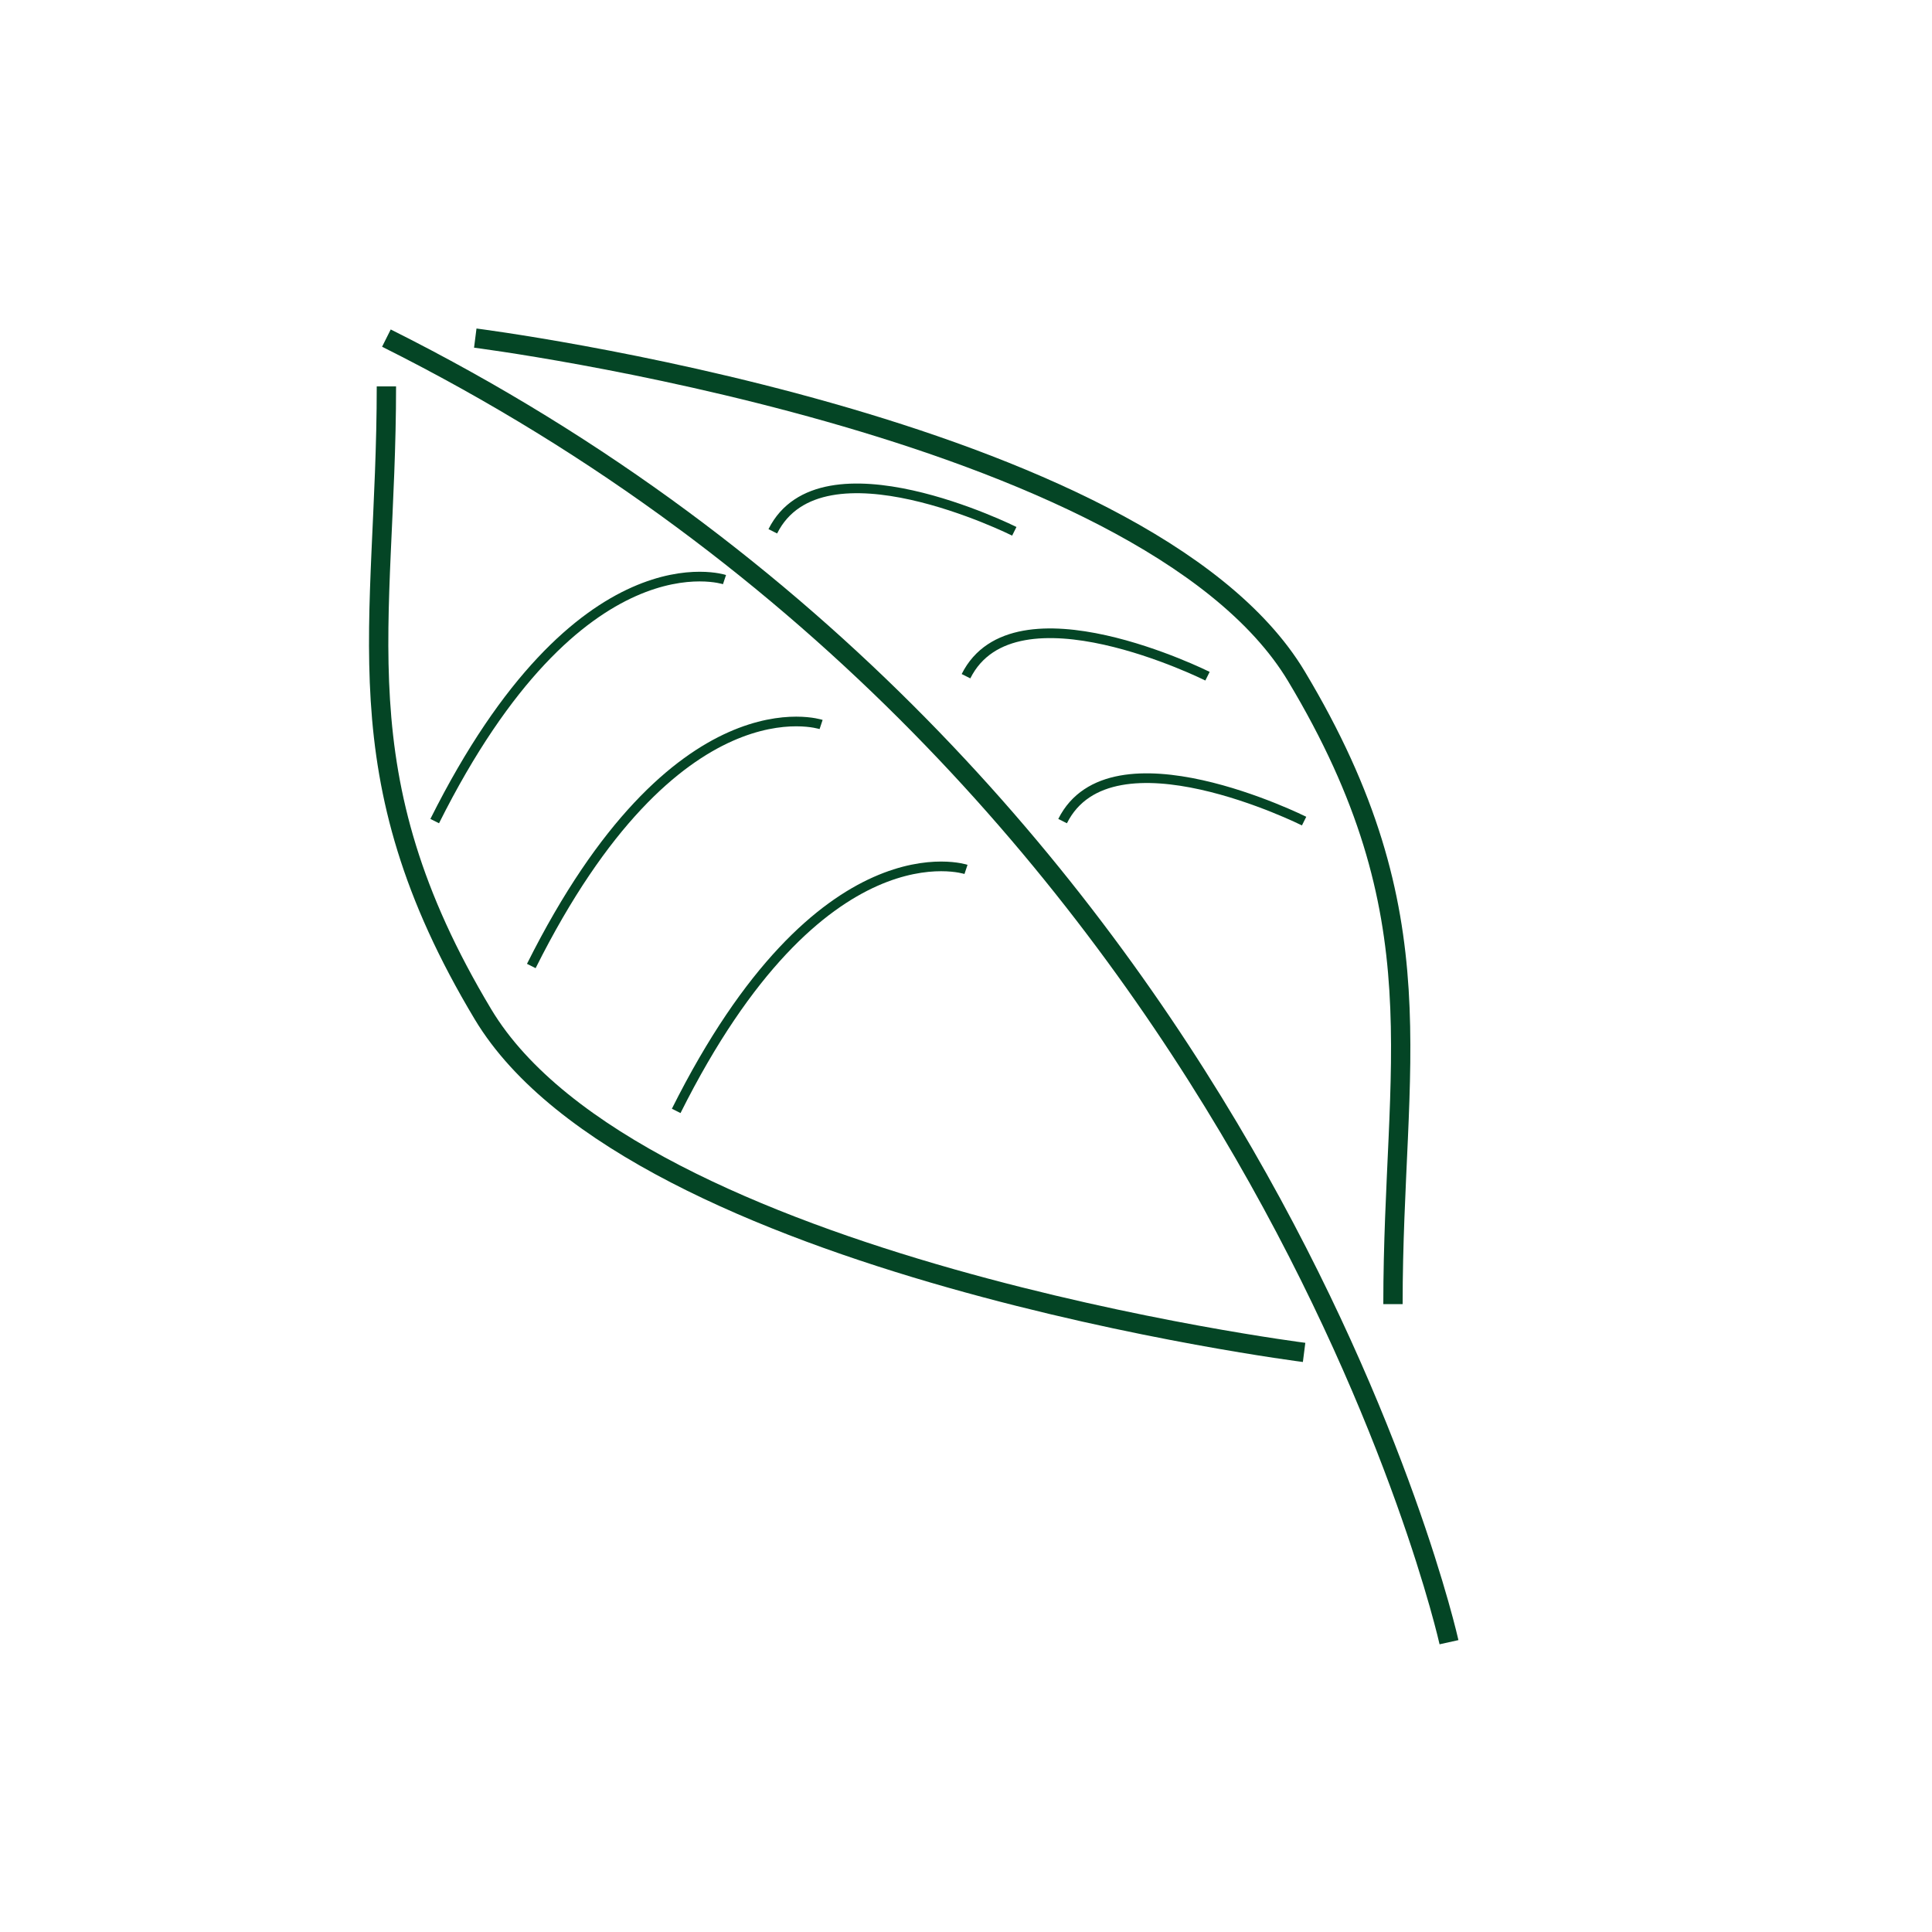
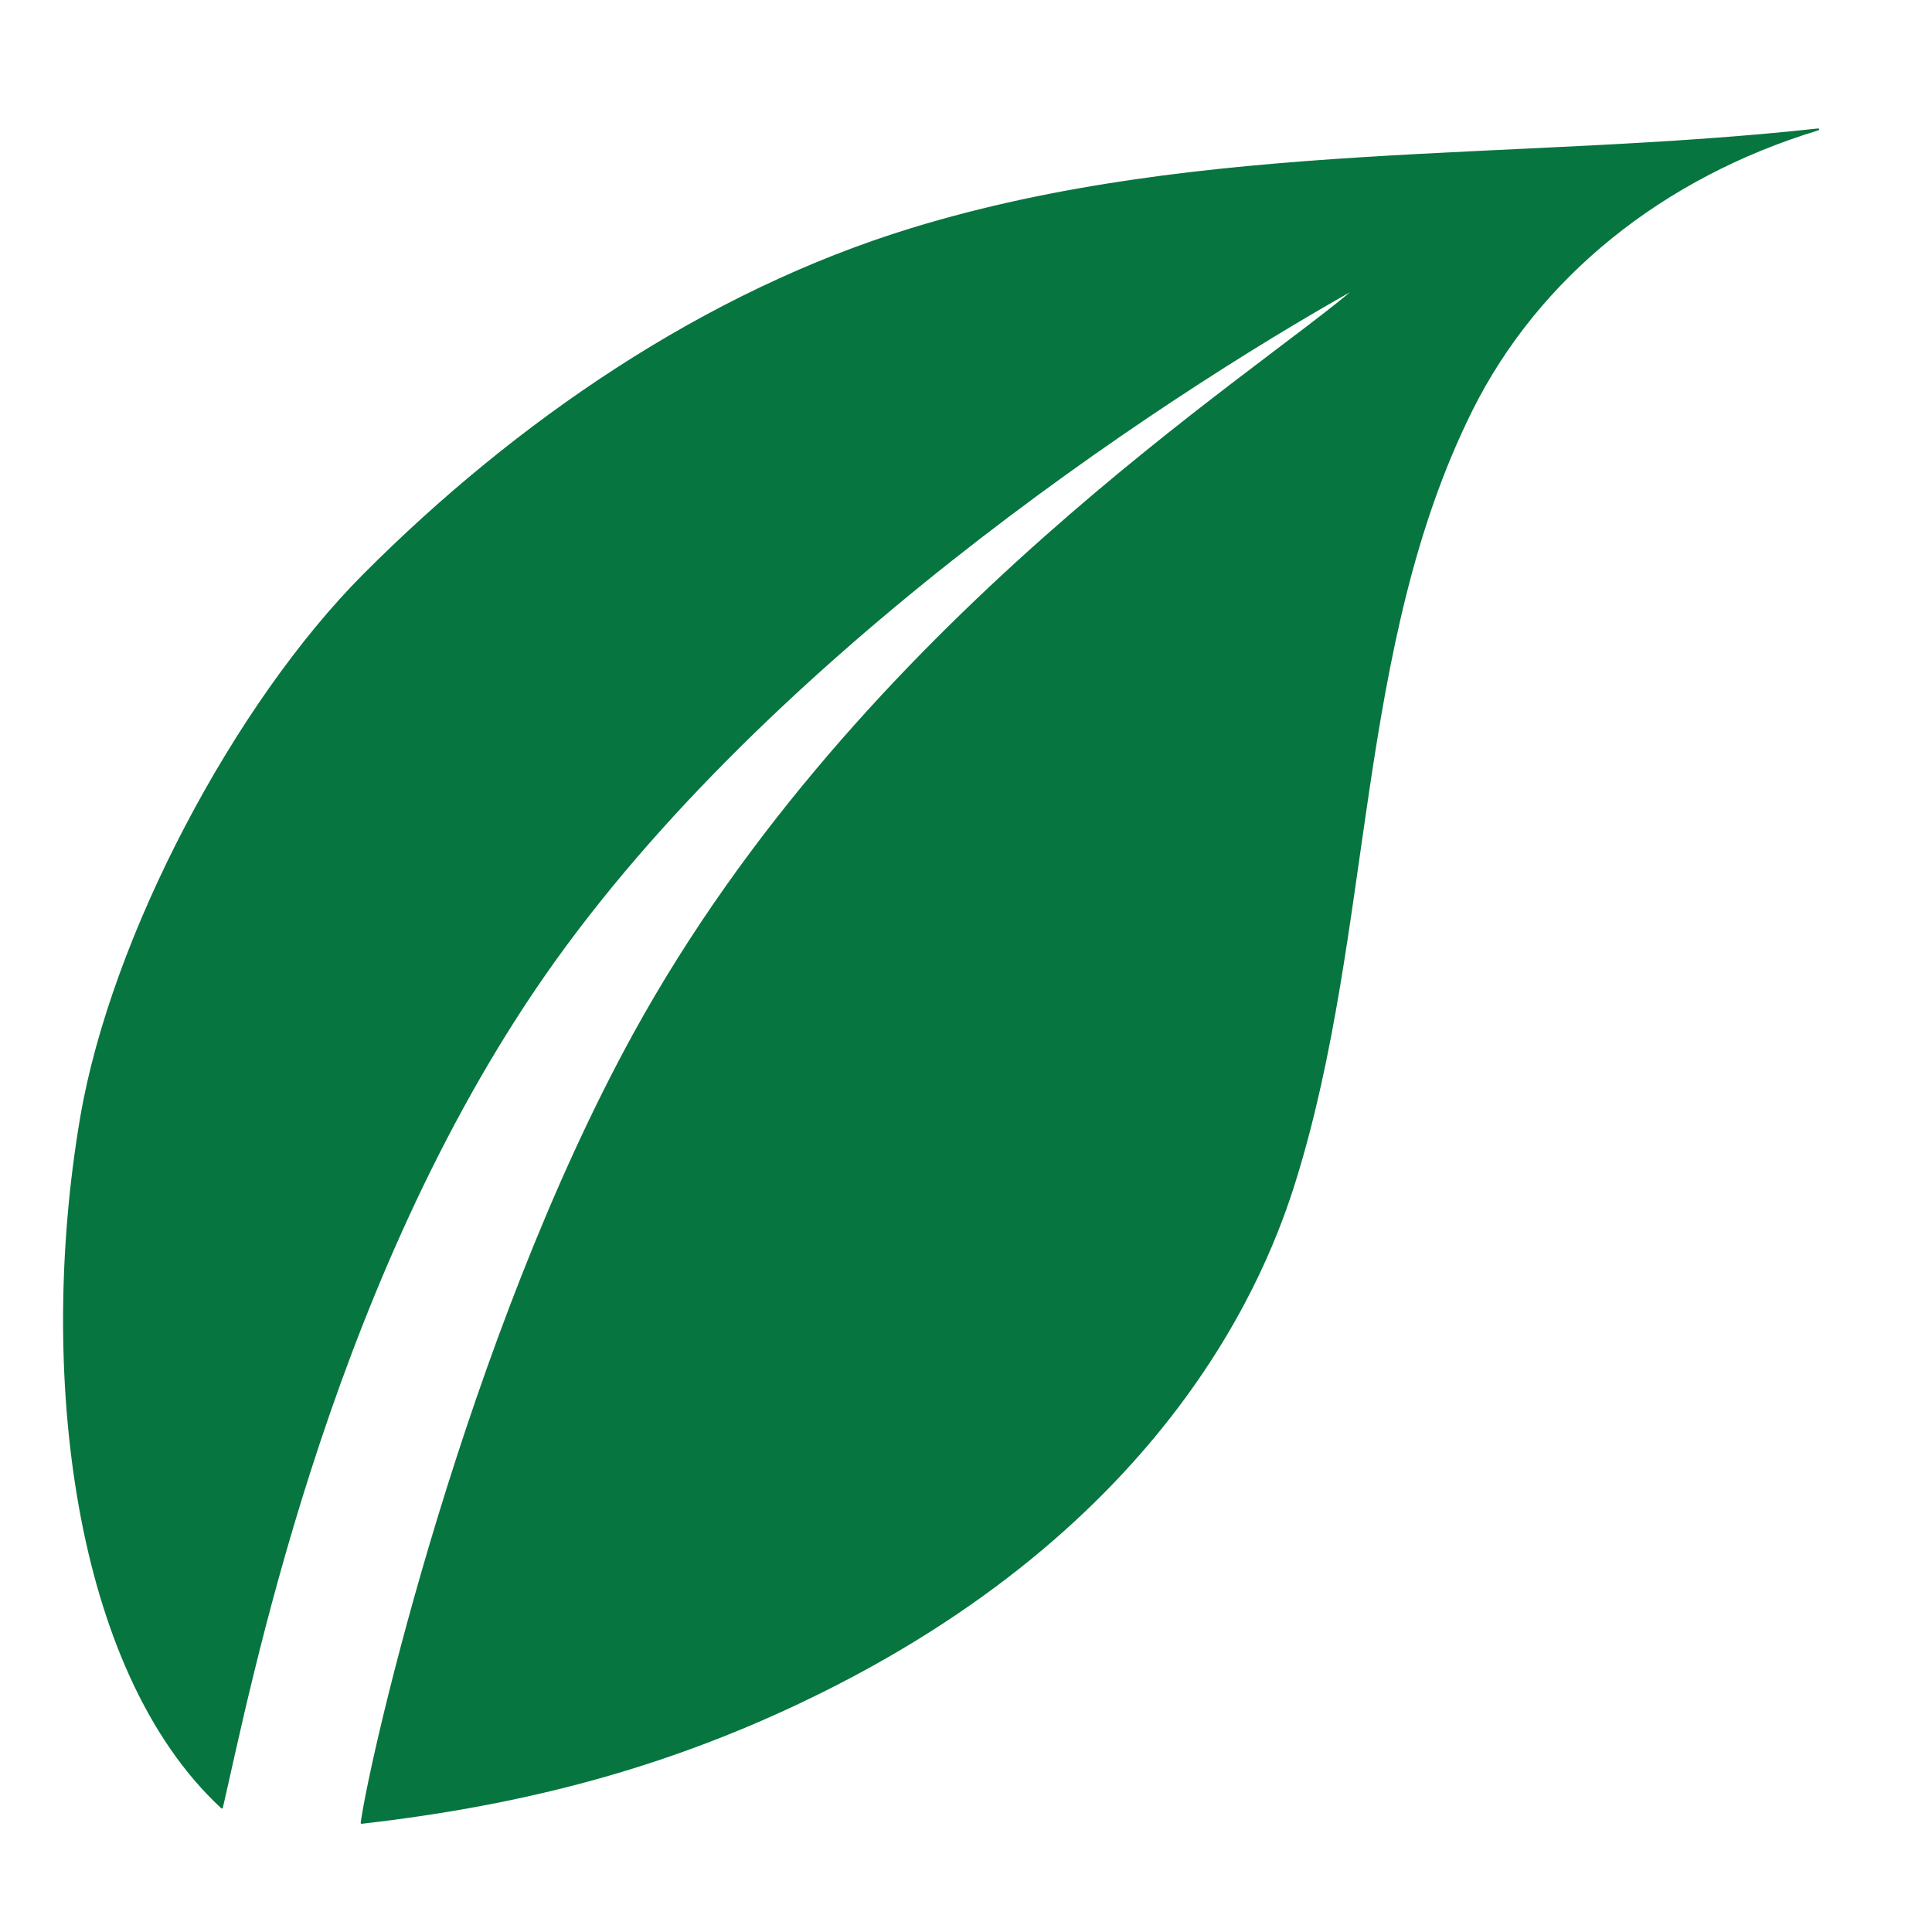
- <svg xmlns="http://www.w3.org/2000/svg" xmlns:ns1="http://xml.openoffice.org/svg/export" version="1.2" width="100mm" height="100mm" viewBox="0 0 10000 10000" preserveAspectRatio="xMidYMid" fill-rule="evenodd" stroke-width="28.222" stroke-linejoin="round" xml:space="preserve">
-   <defs class="ClipPathGroup">
-     <clipPath id="presentation_clip_path" clipPathUnits="userSpaceOnUse">
-       <rect x="0" y="0" width="10000" height="10000" />
-     </clipPath>
-     <clipPath id="presentation_clip_path_shrink" clipPathUnits="userSpaceOnUse">
-       <rect x="10" y="10" width="9980" height="9980" />
-     </clipPath>
-   </defs>
-   <defs class="TextShapeIndex">
-     <g ns1:slide="id1" ns1:id-list="id3 id4 id5 id6 id7 id8 id9 id10 id11" />
-   </defs>
-   <defs class="EmbeddedBulletChars">
-     <g id="bullet-char-template-57356" transform="scale(0.0004882812,-0.0004882812)">
-       <path d="M 580,1141 L 1163,571 580,0 -4,571 580,1141 Z" />
-     </g>
-     <g id="bullet-char-template-57354" transform="scale(0.0004882812,-0.0004882812)">
-       <path d="M 8,1128 L 1137,1128 1137,0 8,0 8,1128 Z" />
-     </g>
-     <g id="bullet-char-template-10146" transform="scale(0.0004882812,-0.0004882812)">
-       <path d="M 174,0 L 602,739 174,1481 1456,739 174,0 Z M 1358,739 L 309,1346 659,739 1358,739 Z" />
-     </g>
-     <g id="bullet-char-template-10132" transform="scale(0.0004882812,-0.0004882812)">
-       <path d="M 2015,739 L 1276,0 717,0 1260,543 174,543 174,936 1260,936 717,1481 1274,1481 2015,739 Z" />
-     </g>
-     <g id="bullet-char-template-10007" transform="scale(0.0004882812,-0.0004882812)">
-       <path d="M 0,-2 C -7,14 -16,27 -25,37 L 356,567 C 262,823 215,952 215,954 215,979 228,992 255,992 264,992 276,990 289,987 310,991 331,999 354,1012 L 381,999 492,748 772,1049 836,1024 860,1049 C 881,1039 901,1025 922,1006 886,937 835,863 770,784 769,783 710,716 594,584 L 774,223 C 774,196 753,168 711,139 L 727,119 C 717,90 699,76 672,76 641,76 570,178 457,381 L 164,-76 C 142,-110 111,-127 72,-127 30,-127 9,-110 8,-76 1,-67 -2,-52 -2,-32 -2,-23 -1,-13 0,-2 Z" />
-     </g>
-     <g id="bullet-char-template-10004" transform="scale(0.0004882812,-0.0004882812)">
-       <path d="M 285,-33 C 182,-33 111,30 74,156 52,228 41,333 41,471 41,549 55,616 82,672 116,743 169,778 240,778 293,778 328,747 346,684 L 369,508 C 377,444 397,411 428,410 L 1163,1116 C 1174,1127 1196,1133 1229,1133 1271,1133 1292,1118 1292,1087 L 1292,965 C 1292,929 1282,901 1262,881 L 442,47 C 390,-6 338,-33 285,-33 Z" />
-     </g>
-     <g id="bullet-char-template-9679" transform="scale(0.0004882812,-0.0004882812)">
-       <path d="M 813,0 C 632,0 489,54 383,161 276,268 223,411 223,592 223,773 276,916 383,1023 489,1130 632,1184 813,1184 992,1184 1136,1130 1245,1023 1353,916 1407,772 1407,592 1407,412 1353,268 1245,161 1136,54 992,0 813,0 Z" />
-     </g>
-     <g id="bullet-char-template-8226" transform="scale(0.0004882812,-0.0004882812)">
-       <path d="M 346,457 C 273,457 209,483 155,535 101,586 74,649 74,723 74,796 101,859 155,911 209,963 273,989 346,989 419,989 480,963 531,910 582,859 608,796 608,723 608,648 583,586 532,535 482,483 420,457 346,457 Z" />
-     </g>
-     <g id="bullet-char-template-8211" transform="scale(0.0004882812,-0.0004882812)">
-       <path d="M -4,459 L 1135,459 1135,606 -4,606 -4,459 Z" />
-     </g>
-     <g id="bullet-char-template-61548" transform="scale(0.0004882812,-0.0004882812)">
-       <path d="M 173,740 C 173,903 231,1043 346,1159 462,1274 601,1332 765,1332 928,1332 1067,1274 1183,1159 1299,1043 1357,903 1357,740 1357,577 1299,437 1183,322 1067,206 928,148 765,148 601,148 462,206 346,322 231,437 173,577 173,740 Z" />
-     </g>
-   </defs>
-   <g>
-     <g id="id2" class="Master_Slide">
-       <g id="bg-id2" class="Background" />
-       <g id="bo-id2" class="BackgroundObjects" />
-     </g>
-   </g>
-   <g class="SlideGroup">
-     <g>
-       <g id="container-id1">
-         <g id="id1" class="Slide" clip-path="url(#presentation_clip_path)">
-           <g class="Page">
-             <g class="com.sun.star.drawing.OpenBezierShape">
-               <g id="id3">
-                 <rect class="BoundingBox" stroke="none" fill="none" x="1950" y="1700" width="5601" height="6851" />
-                 <path fill="none" stroke="rgb(4,69,37)" stroke-width="100" stroke-linejoin="round" d="M 2000,1750 C 6500,4000 7500,8500 7500,8500 " />
-               </g>
-             </g>
-             <g class="com.sun.star.drawing.OpenBezierShape">
-               <g id="id4">
-                 <rect class="BoundingBox" stroke="none" fill="none" x="1910" y="1950" width="4892" height="5101" />
-                 <path fill="none" stroke="rgb(4,69,37)" stroke-width="100" stroke-linejoin="round" d="M 2000,2000 C 2000,3250 1750,4000 2500,5250 3286,6560 6750,7000 6750,7000 " />
-               </g>
-             </g>
-             <g class="com.sun.star.drawing.OpenBezierShape">
-               <g id="id5">
-                 <rect class="BoundingBox" stroke="none" fill="none" x="2410" y="1700" width="4891" height="5101" />
-                 <path fill="none" stroke="rgb(4,69,37)" stroke-width="100" stroke-linejoin="round" d="M 7210,6750 C 7210,5500 7460,4750 6710,3500 5924,2190 2460,1750 2460,1750 " />
-               </g>
-             </g>
-             <g class="com.sun.star.drawing.OpenBezierShape">
-               <g id="id6">
-                 <rect class="BoundingBox" stroke="none" fill="none" x="2225" y="2959" width="1551" height="1317" />
-                 <path fill="none" stroke="rgb(4,69,37)" stroke-width="50" stroke-linejoin="round" d="M 2250,4250 C 3000,2750 3750,3000 3750,3000 " />
-               </g>
-             </g>
-             <g class="com.sun.star.drawing.OpenBezierShape">
-               <g id="id7">
-                 <rect class="BoundingBox" stroke="none" fill="none" x="2725" y="3709" width="1551" height="1317" />
-                 <path fill="none" stroke="rgb(4,69,37)" stroke-width="50" stroke-linejoin="round" d="M 2750,5000 C 3500,3500 4250,3750 4250,3750 " />
-               </g>
-             </g>
-             <g class="com.sun.star.drawing.OpenBezierShape">
-               <g id="id8">
-                 <rect class="BoundingBox" stroke="none" fill="none" x="3475" y="4459" width="1551" height="1317" />
-                 <path fill="none" stroke="rgb(4,69,37)" stroke-width="50" stroke-linejoin="round" d="M 3500,5750 C 4250,4250 5000,4500 5000,4500 " />
-               </g>
-             </g>
-             <g class="com.sun.star.drawing.OpenBezierShape">
-               <g id="id9">
-                 <rect class="BoundingBox" stroke="none" fill="none" x="5475" y="4002" width="1301" height="274" />
-                 <path fill="none" stroke="rgb(4,69,37)" stroke-width="50" stroke-linejoin="round" d="M 5500,4250 C 5750,3750 6750,4250 6750,4250 " />
-               </g>
-             </g>
-             <g class="com.sun.star.drawing.OpenBezierShape">
-               <g id="id10">
-                 <rect class="BoundingBox" stroke="none" fill="none" x="4975" y="3252" width="1301" height="274" />
-                 <path fill="none" stroke="rgb(4,69,37)" stroke-width="50" stroke-linejoin="round" d="M 5000,3500 C 5250,3000 6250,3500 6250,3500 " />
-               </g>
-             </g>
-             <g class="com.sun.star.drawing.OpenBezierShape">
-               <g id="id11">
-                 <rect class="BoundingBox" stroke="none" fill="none" x="3975" y="2502" width="1301" height="274" />
-                 <path fill="none" stroke="rgb(4,69,37)" stroke-width="50" stroke-linejoin="round" d="M 4000,2750 C 4250,2250 5250,2750 5250,2750 " />
-               </g>
-             </g>
-           </g>
-         </g>
-       </g>
-     </g>
+ <svg xmlns="http://www.w3.org/2000/svg" xmlns:ns1="http://vectornator.io" height="100%" stroke-miterlimit="10" style="fill-rule:nonzero;clip-rule:evenodd;stroke-linecap:round;stroke-linejoin:round;" version="1.1" viewBox="0 0 1024 1024" width="100%" xml:space="preserve">
+   <g id="Layer-1" ns1:layerName="Layer 1">
+     <path d="M117.624 958.056C132.095 895.76 172.291 688.323 283.517 523.968C398.677 353.798 611.244 212.617 719.752 151.931C667.896 197.448 456.113 329.506 336.033 548.179C247.622 709.182 196.709 929.678 191.672 966.147C278.396 956.25 352.014 936.523 425.303 901.591C620.828 808.399 671.879 672.304 686.361 625.667C727.759 492.353 717.702 342.433 779.913 217.468C815.047 146.892 880.896 93.727 963.689 68.588C803.562 86.165 637.34 74.161 483.309 121.32C373.895 154.819 273.815 223.521 193.011 304.542C124.725 373.012 59.361 496.479 43.001 592.28C20.148 726.111 38.843 885.229 117.624 958.056Z" fill="#07753f" fill-rule="nonzero" opacity="1" stroke="#07753f" stroke-linecap="butt" stroke-linejoin="round" stroke-width="1" ns1:layerName="Curve 1" />
  </g>
</svg>
